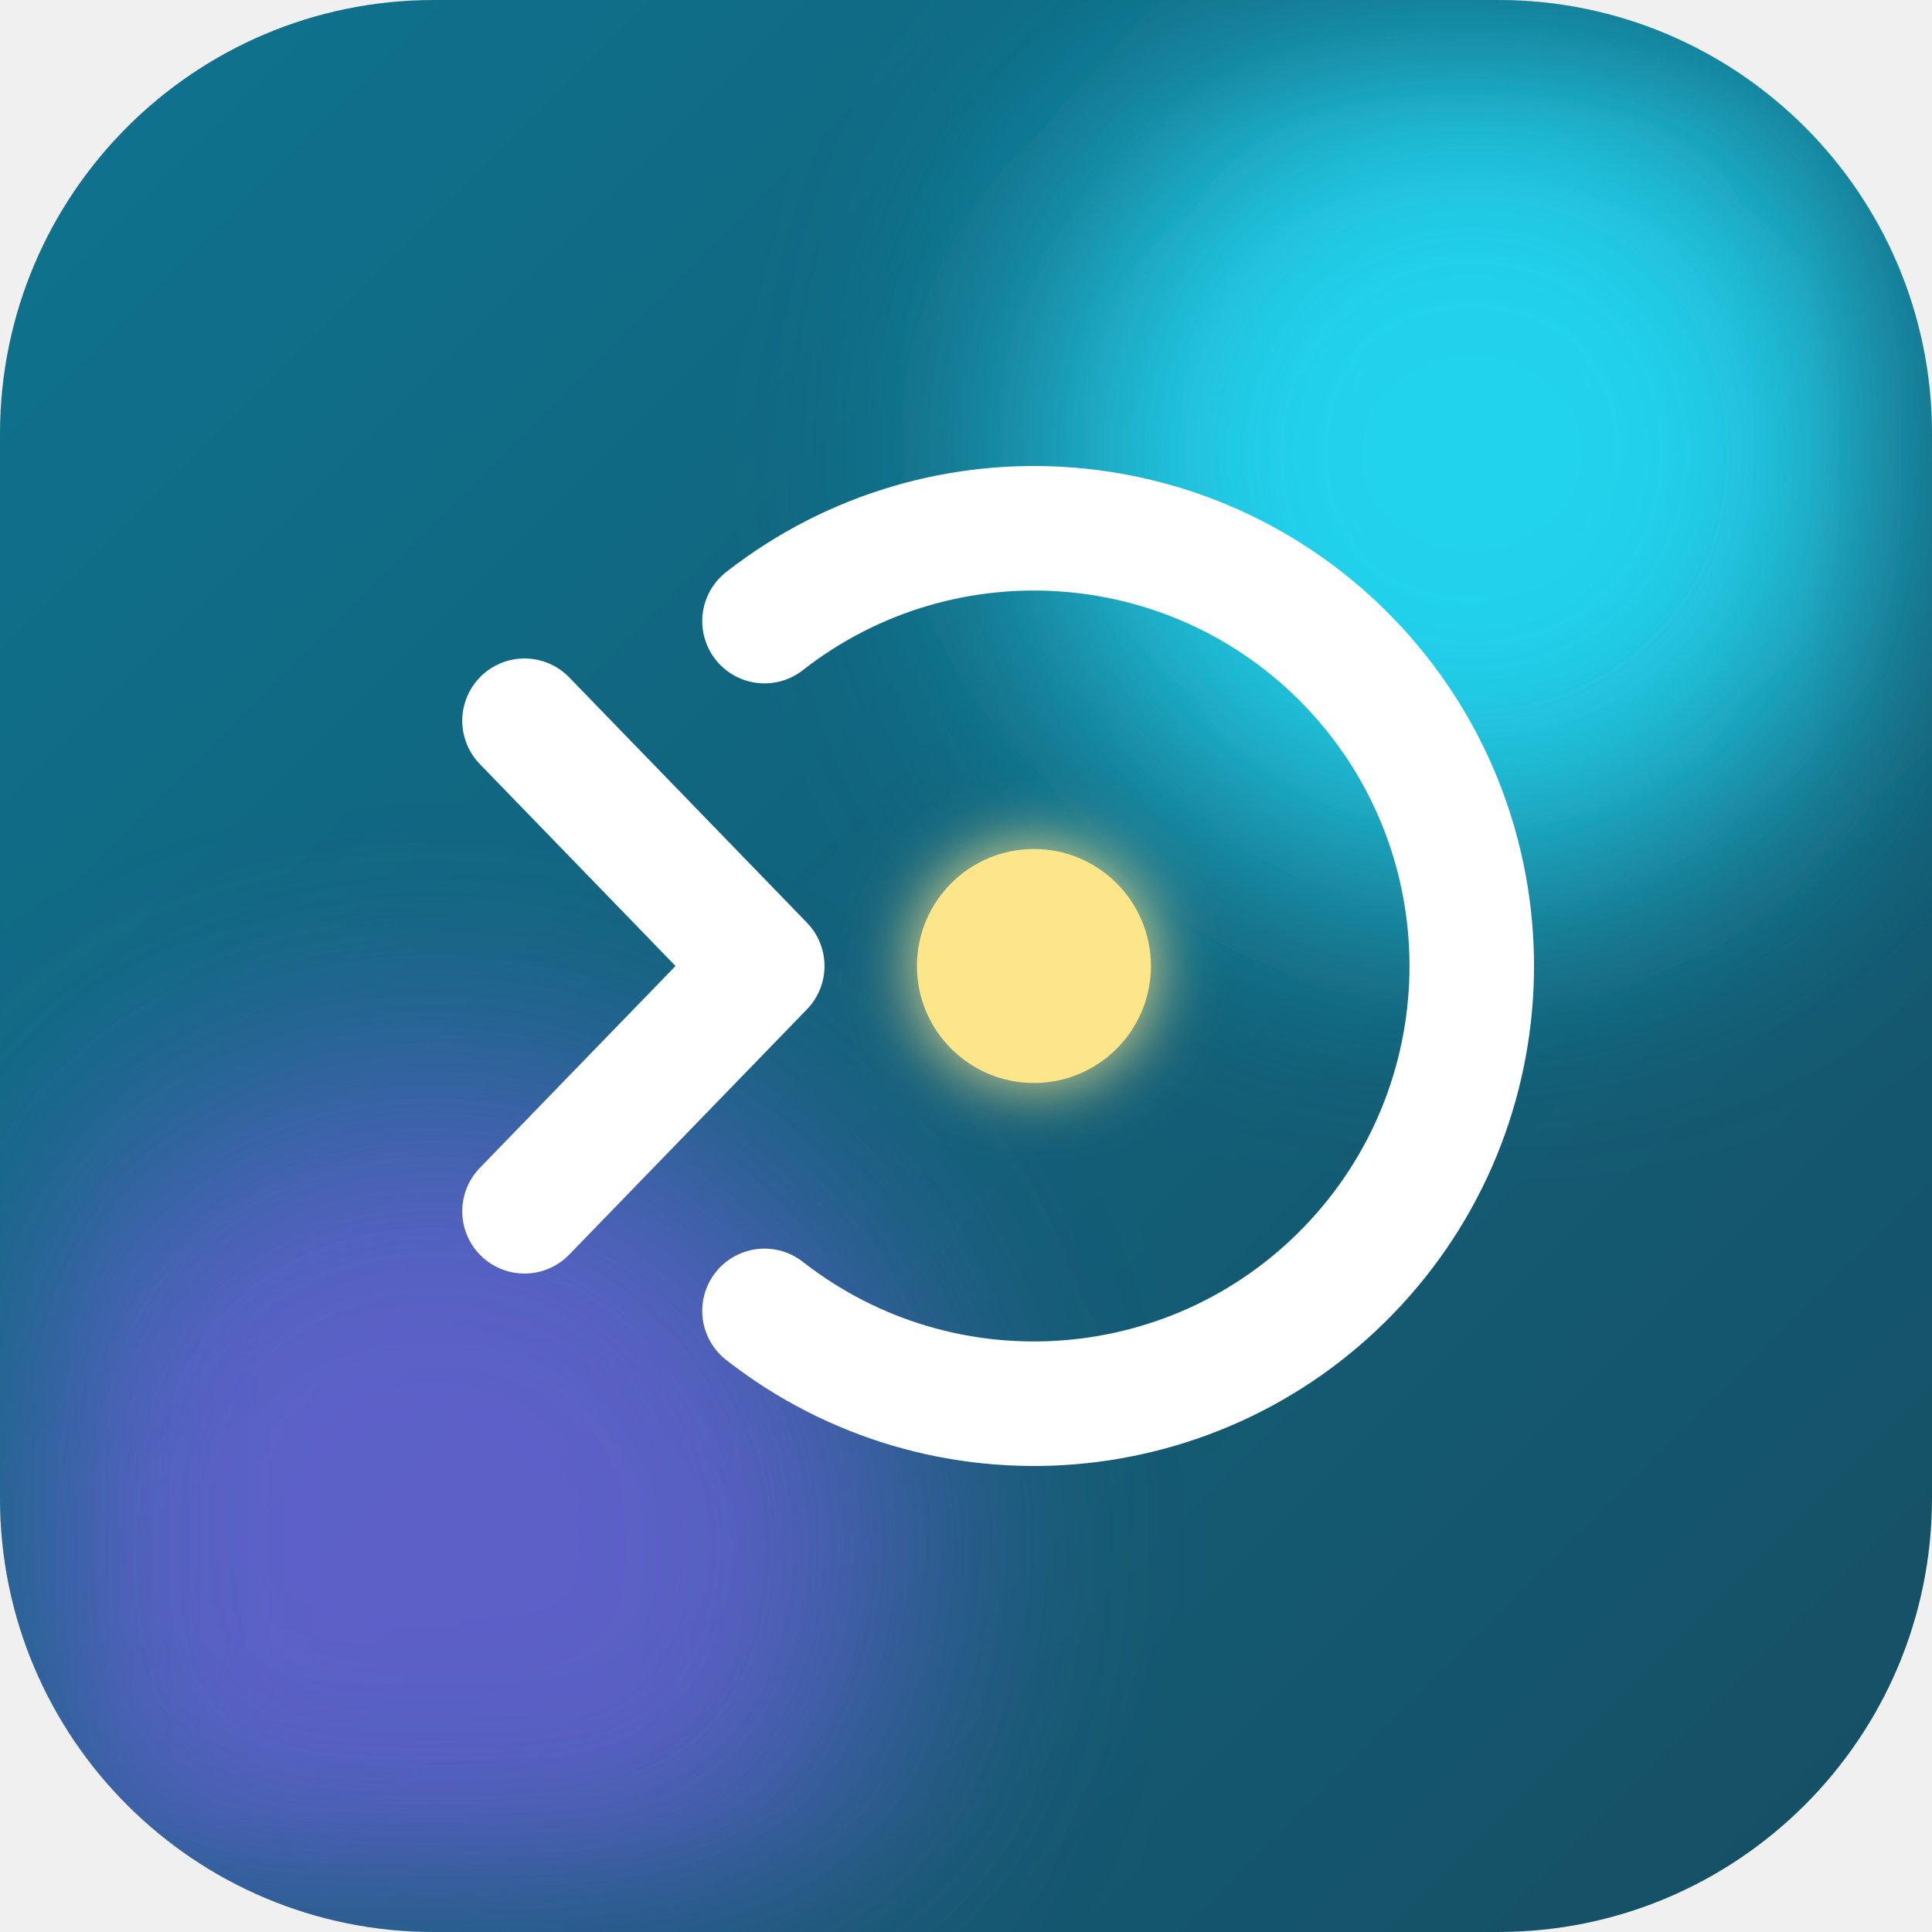
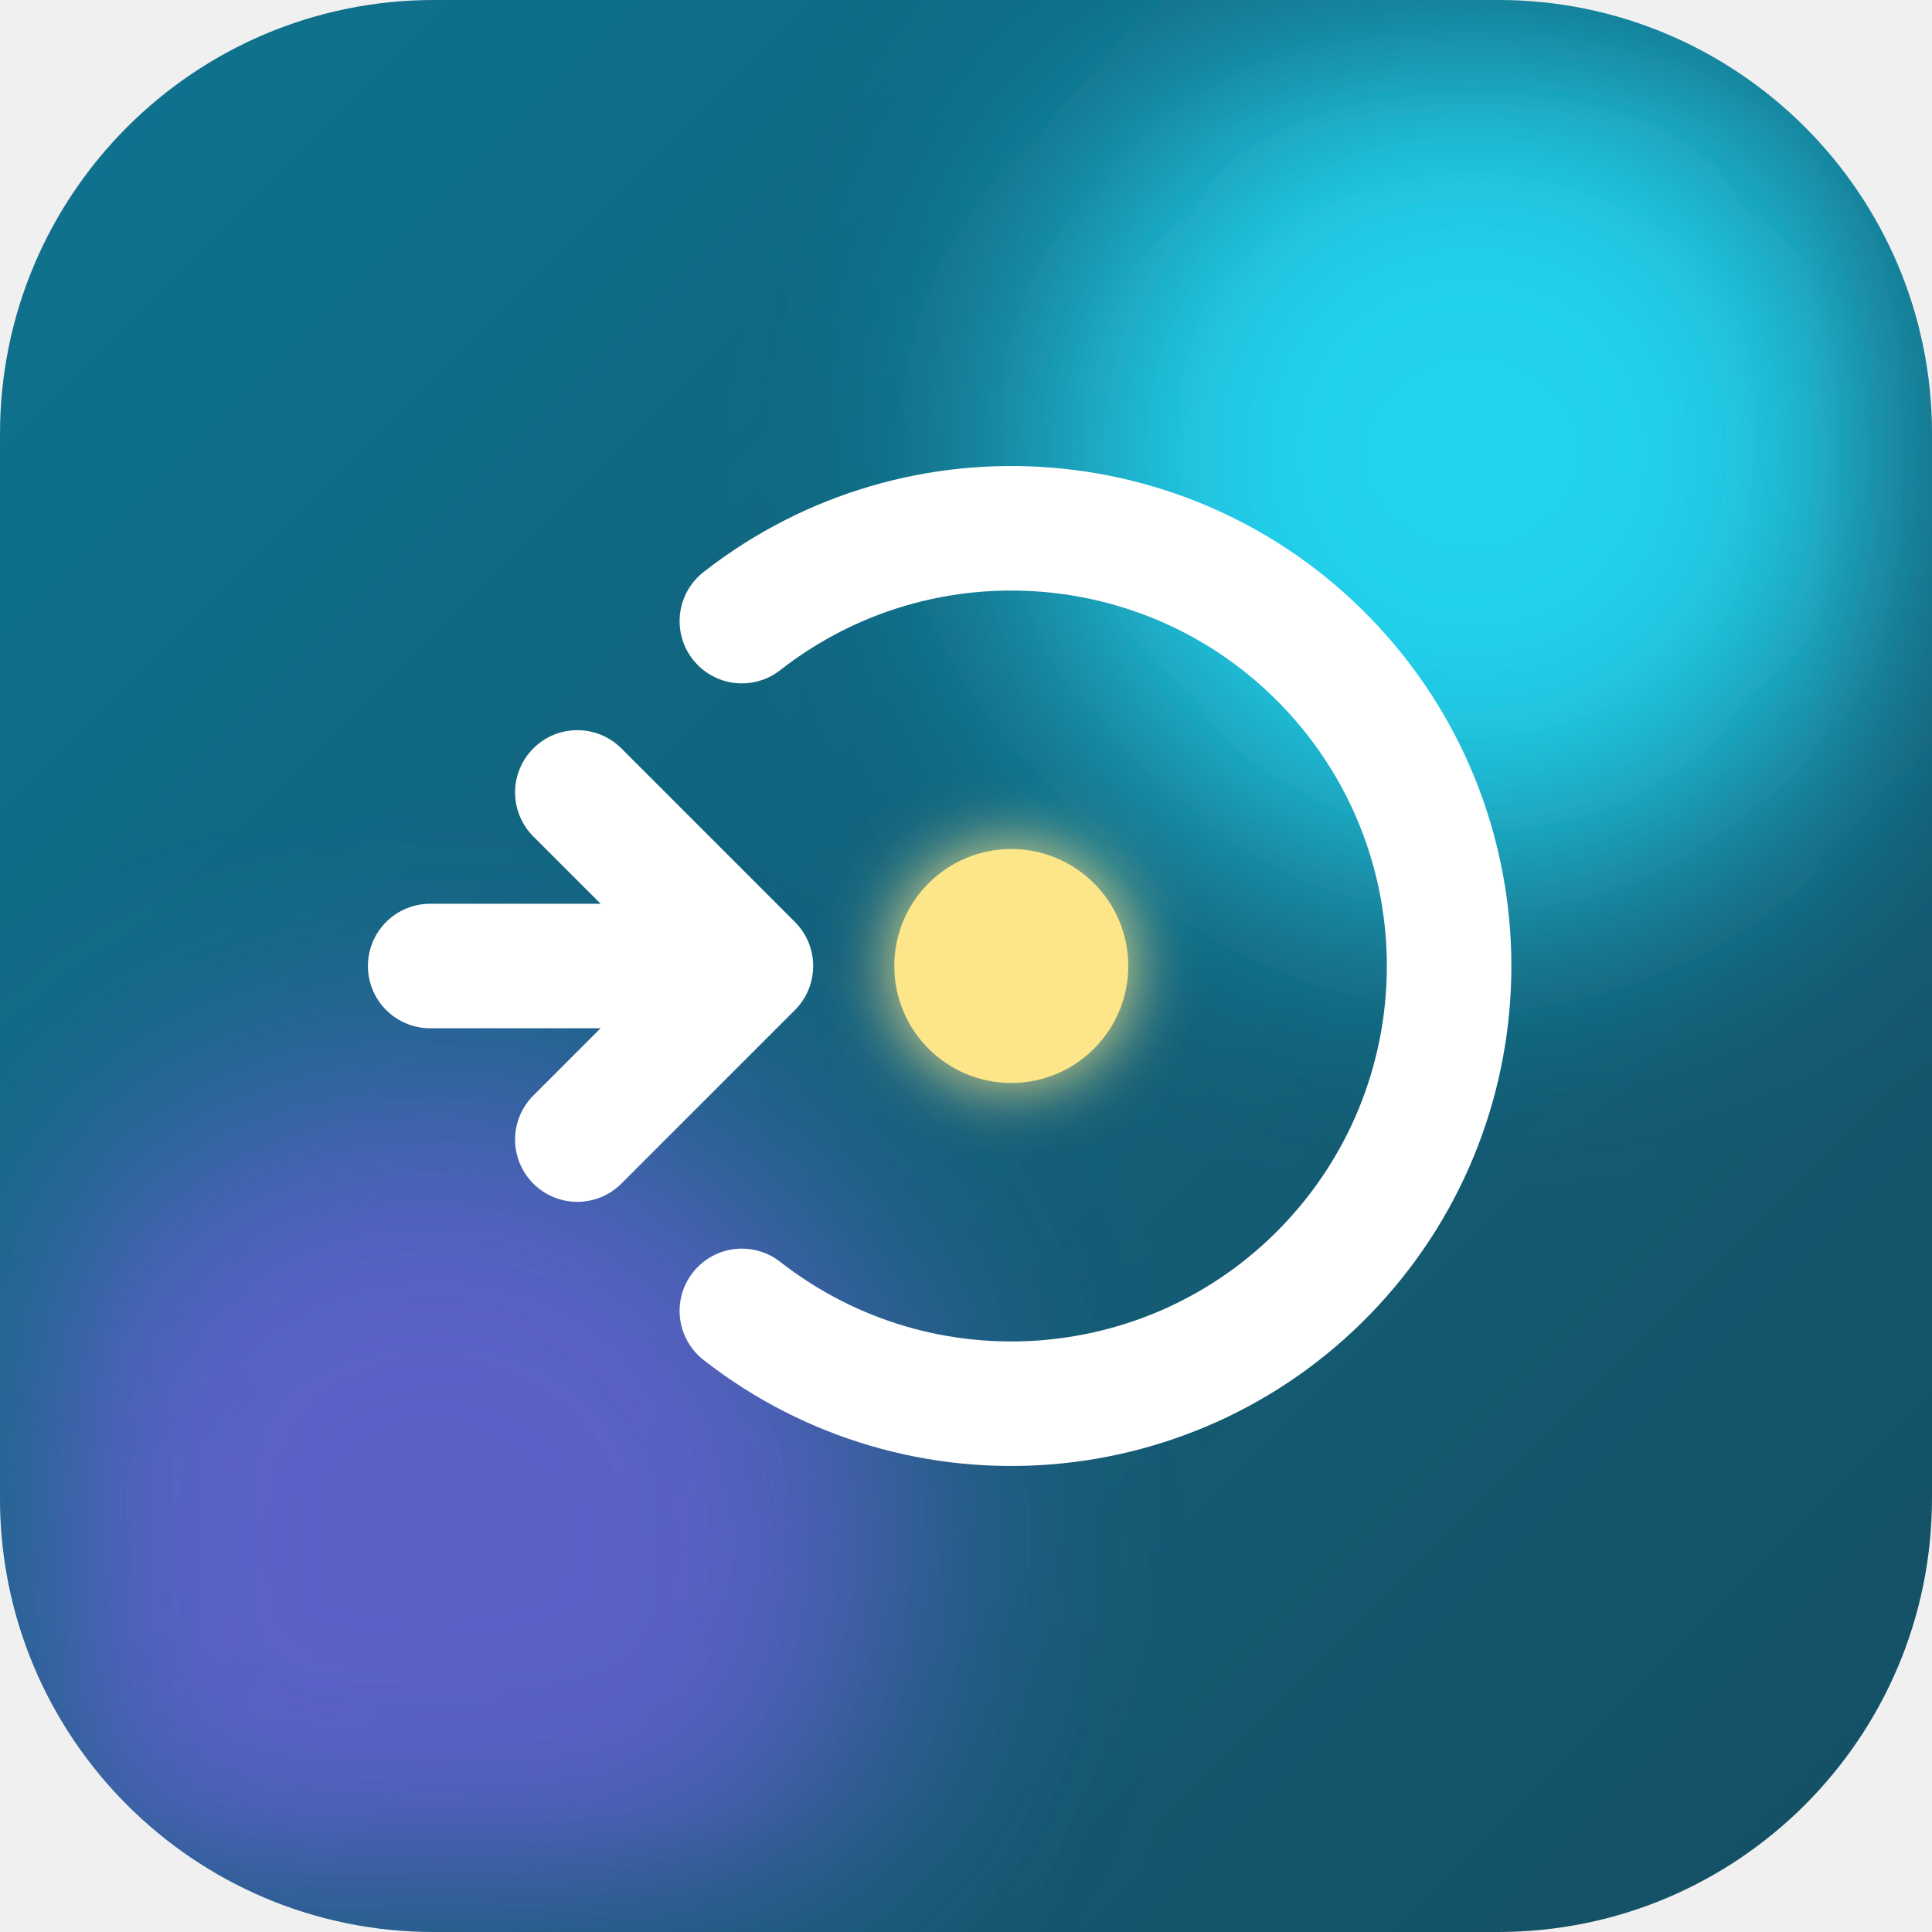
<svg xmlns="http://www.w3.org/2000/svg" viewBox="0 0 1024 1024" width="1024" height="1024">
  <defs>
    <linearGradient id="bg" x1="0" y1="0" x2="1" y2="1">
      <stop offset="0" stop-color="#0E7490" />
      <stop offset="1" stop-color="#164E63" />
    </linearGradient>
    <filter id="blur" x="-100%" y="-100%" width="300%" height="300%">
      <feGaussianBlur stdDeviation="70" />
    </filter>
    <filter id="glow" x="-100%" y="-100%" width="300%" height="300%">
      <feGaussianBlur stdDeviation="18" result="b" />
      <feMerge>
        <feMergeNode in="b" />
        <feMergeNode in="SourceGraphic" />
      </feMerge>
    </filter>
-     <clipPath id="clip">
+     <clipPath id="r">
      <rect width="1024" height="1024" rx="230" />
    </clipPath>
  </defs>
-   <g clip-path="url(#clip)">
+   <g clip-path="url(#r)">
    <rect width="1024" height="1024" fill="url(#bg)" />
    <circle cx="780" cy="240" r="230" fill="#22D3EE" filter="url(#blur)" />
    <circle cx="230" cy="820" r="250" fill="#6E61DB" fill-opacity="0.8" filter="url(#blur)" />
  </g>
-   <path d="M405.2 329.2 A232 232 0 1 1 405.2 694.8" fill="none" stroke="#FFFFFF" stroke-width="66" stroke-linecap="round" />
-   <path d="M278 382 L404 512 L278 642" fill="none" stroke="#FFFFFF" stroke-width="66" stroke-linecap="round" stroke-linejoin="round" />
-   <circle cx="548" cy="512" r="62" fill="#FDE68A" filter="url(#glow)" />
+   <g transform="translate(-12 0)">
+     <path d="M405.2 329.2 A232 232 0 1 1 405.2 694.8" fill="none" stroke="#FFFFFF" stroke-width="66" stroke-linecap="round" />
+     <path d="M240 512 H408 M318 420 L410 512 L318 604" fill="none" stroke="#FFFFFF" stroke-width="66" stroke-linecap="round" stroke-linejoin="round" />
+     <circle cx="548" cy="512" r="62" fill="#FDE68A" filter="url(#glow)" />
+   </g>
</svg>
